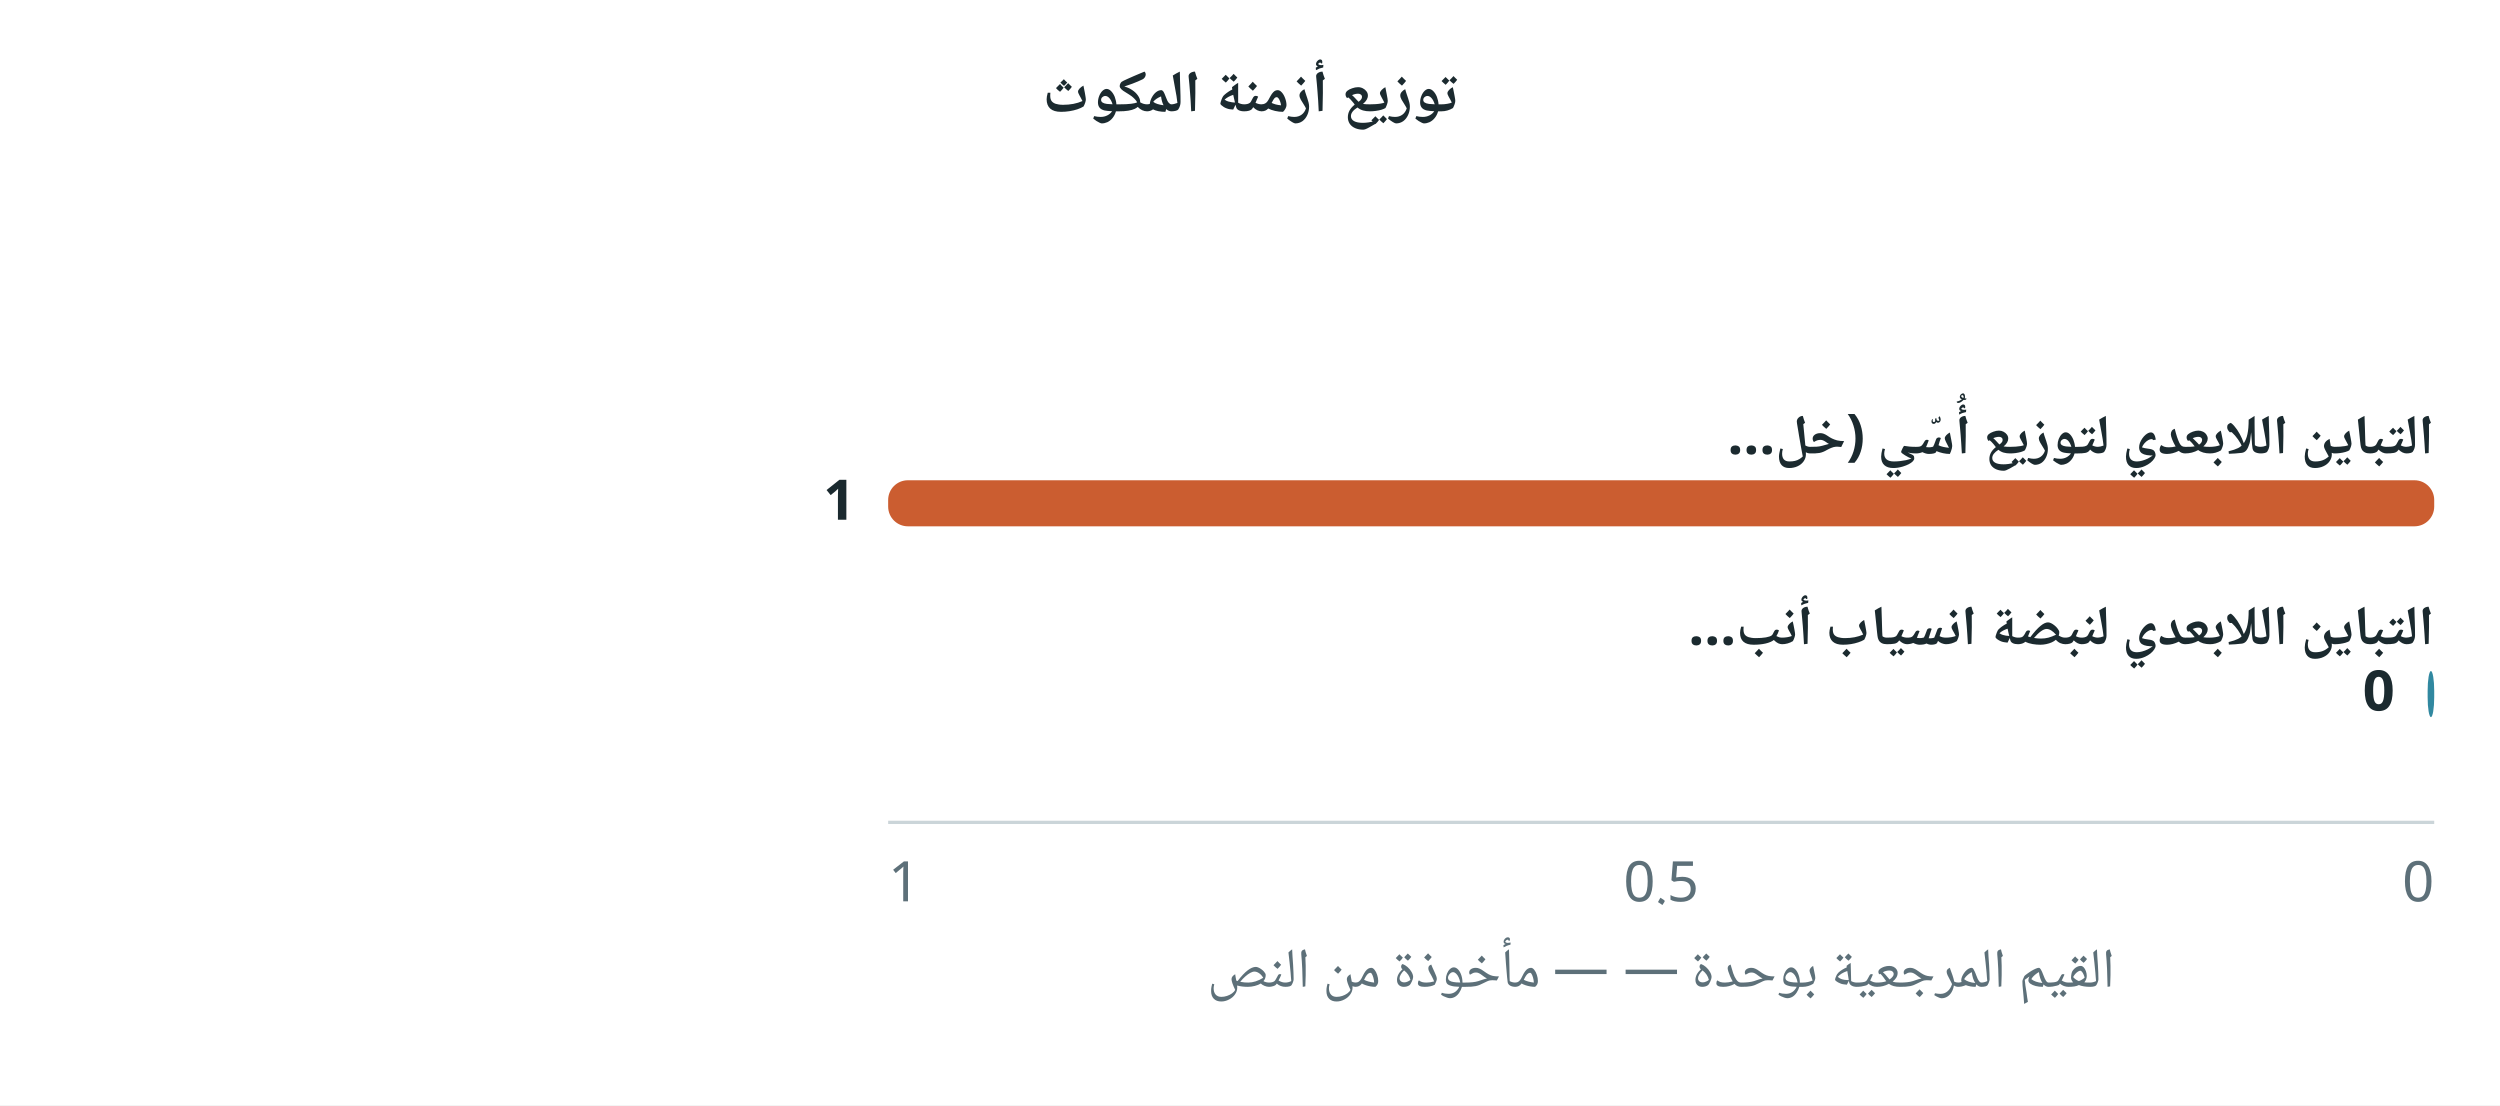
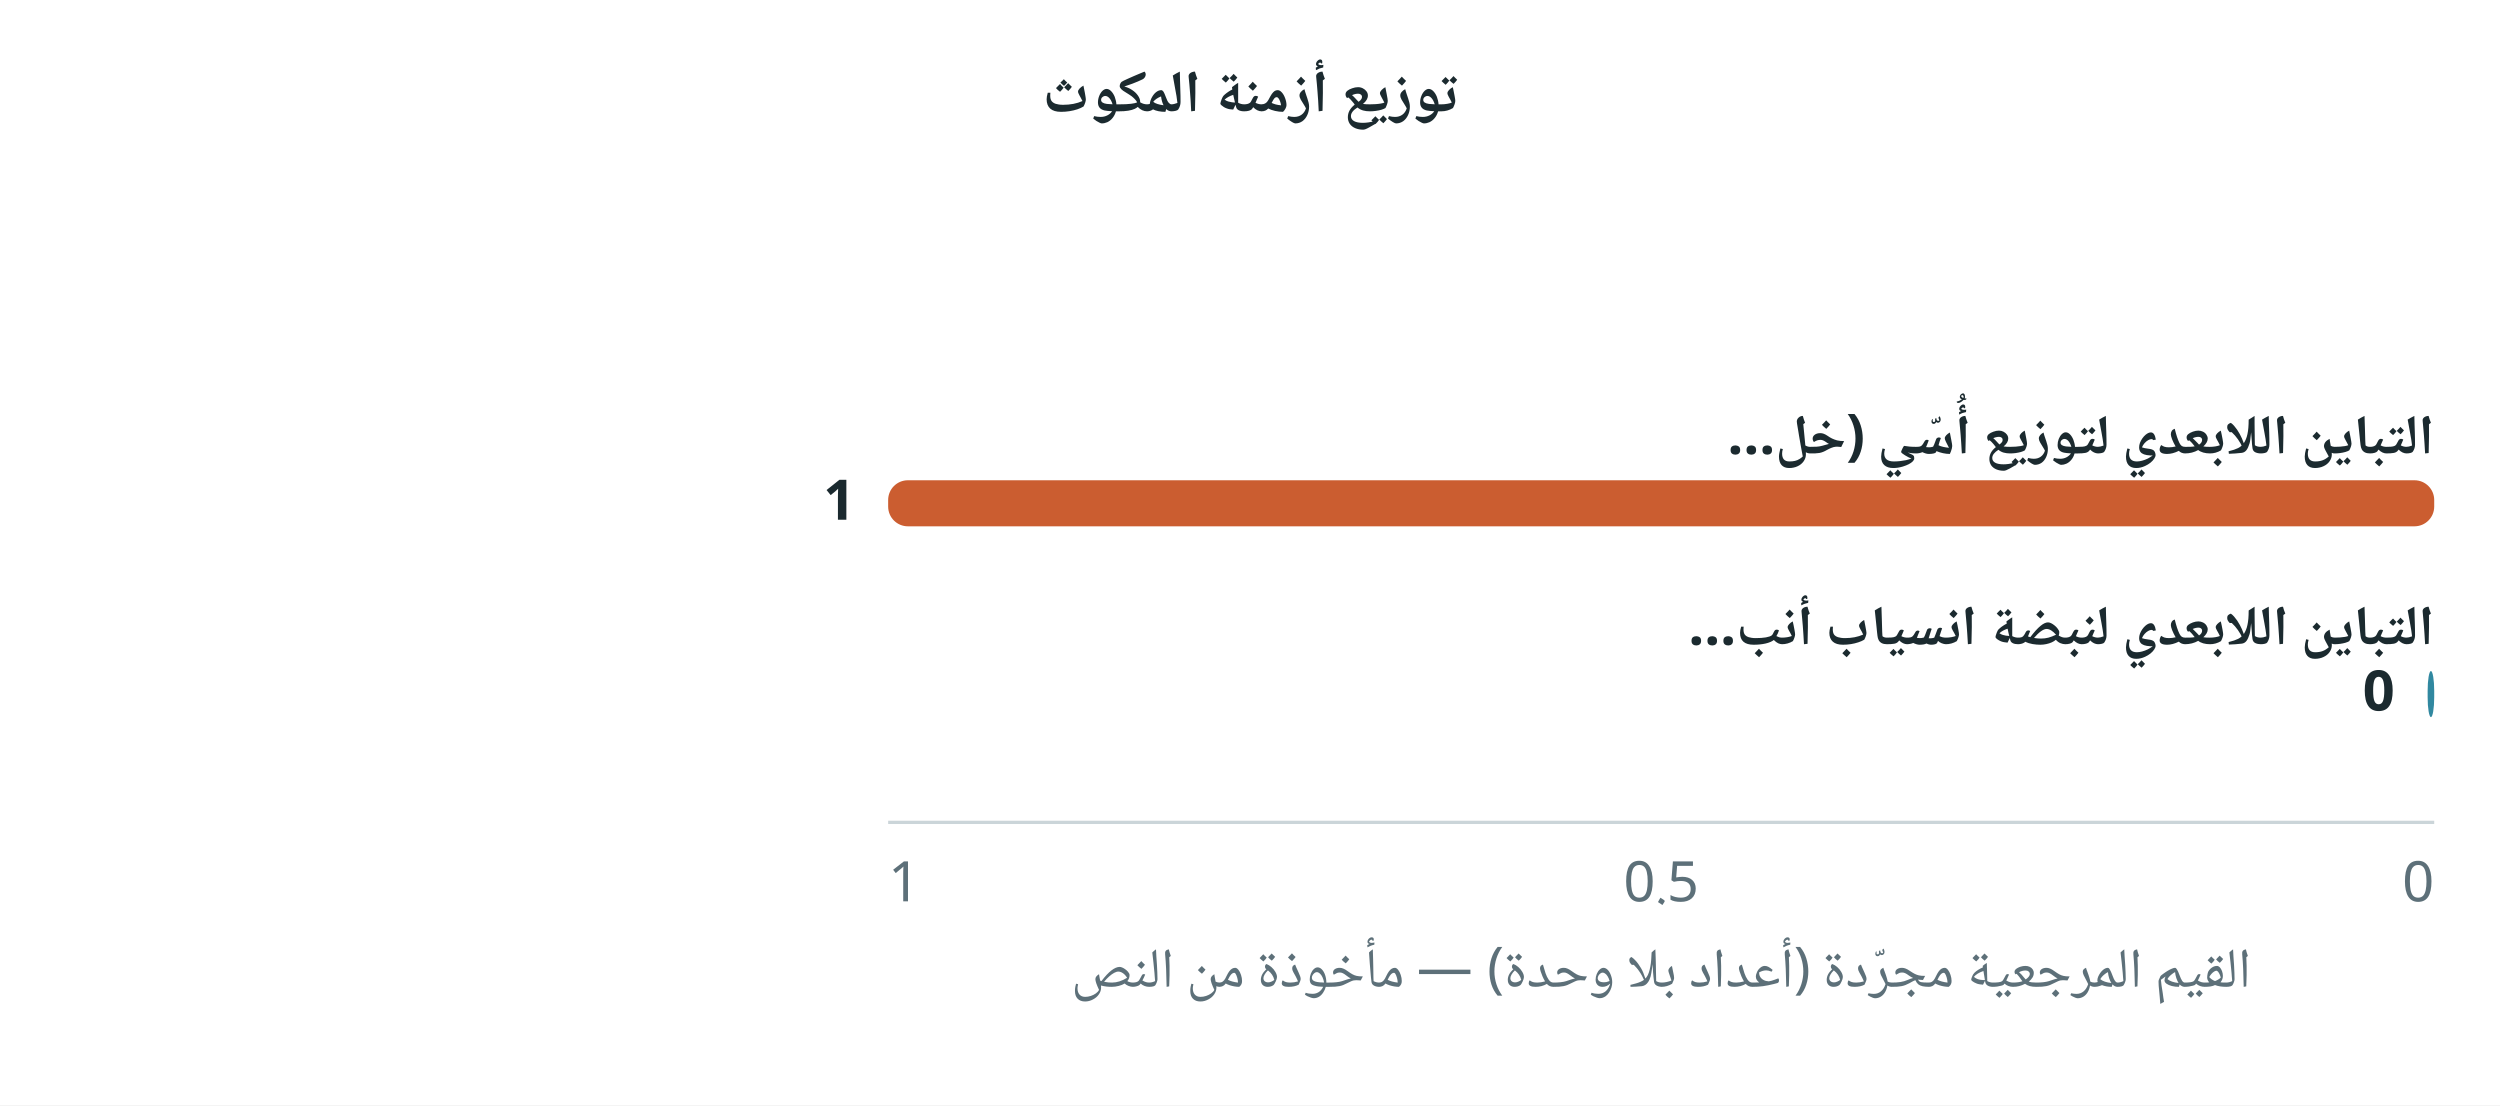
<svg xmlns="http://www.w3.org/2000/svg" width="760" height="336" viewBox="0 0 760 336" role="img" aria-labelledby="t">
  <rect width="760" height="336" fill="#ffffff" />
  <g font-family="'Segoe UI', 'Noto Naskh Arabic', system-ui, sans-serif" direction="rtl">
    <text x="380" y="34" font-size="18" font-weight="700" fill="#1b2a2f" text-anchor="middle">توزيع أزمنة المكوث</text>
    <text x="740" y="138" font-size="17" font-weight="600" fill="#1b2a2f" text-anchor="start">التباين اللابعدي لتوزيع أُسّي (خل…</text>
    <rect x="270" y="146" width="470" height="14" fill="#c2410c" fill-opacity="0.85" rx="6" />
    <text x="260" y="158" font-size="17" font-weight="700" fill="#1b2a2f" text-anchor="end" direction="ltr">⁨1⁩</text>
    <text x="740" y="196" font-size="17" font-weight="600" fill="#1b2a2f" text-anchor="start">التباين اللابعدي لنبضة انسياب أنب…</text>
    <rect x="738" y="204" width="2" height="14" fill="#0e7490" fill-opacity="0.85" rx="6" />
    <text x="728" y="216" font-size="17" font-weight="700" fill="#1b2a2f" text-anchor="end" direction="ltr">⁨0⁩</text>
    <line x1="740" y1="250" x2="270" y2="250" stroke="#cbd5d9" stroke-width="1" />
    <text x="740" y="274" font-size="17" font-weight="400" fill="#5d7079" text-anchor="start">0</text>
    <text x="505" y="274" font-size="17" font-weight="400" fill="#5d7079" text-anchor="middle">0.5</text>
    <text x="270" y="274" font-size="17" font-weight="400" fill="#5d7079" text-anchor="end">1</text>
-     <text x="505" y="300" font-size="17" font-weight="400" fill="#5d7079" text-anchor="middle">القيم المرجعية بوحدة — — مأخوذة من النص</text>
+     <text x="505" y="300" font-size="17" font-weight="400" fill="#5d7079" text-anchor="middle">القيم المرجعية مجرّدة (أعداد بلا وحدة) — مأخوذة من النص</text>
  </g>
</svg>
